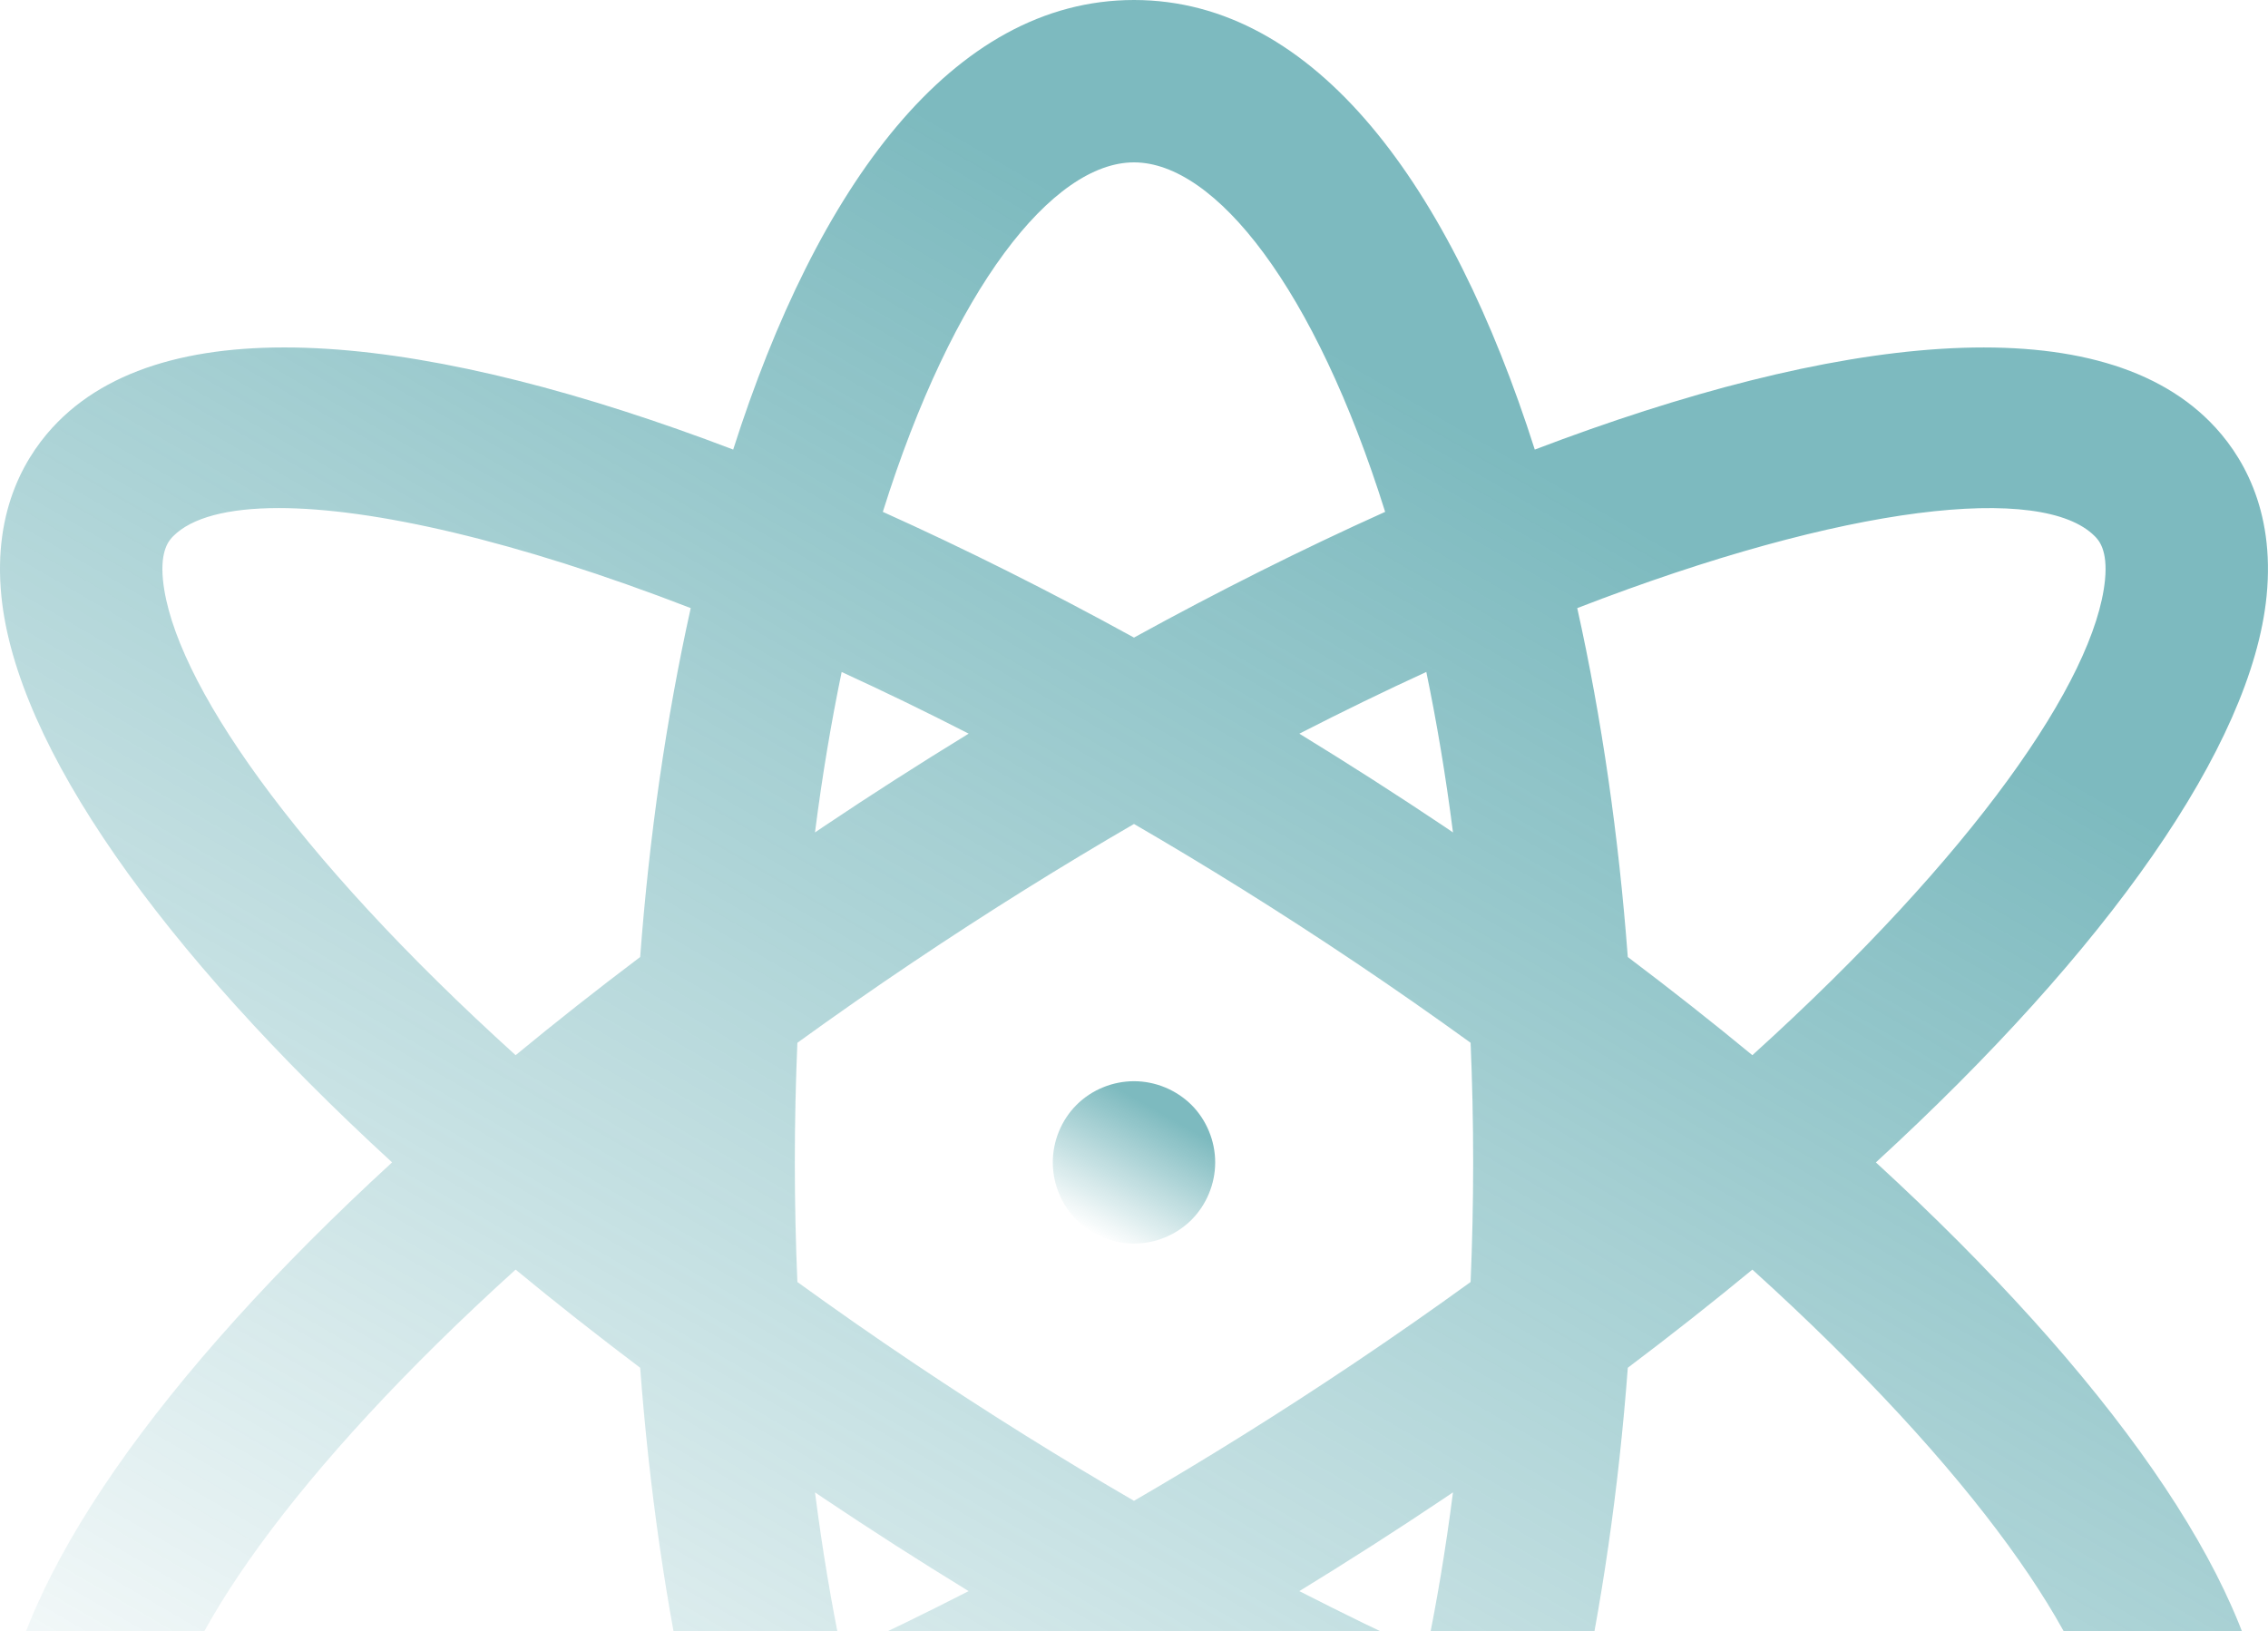
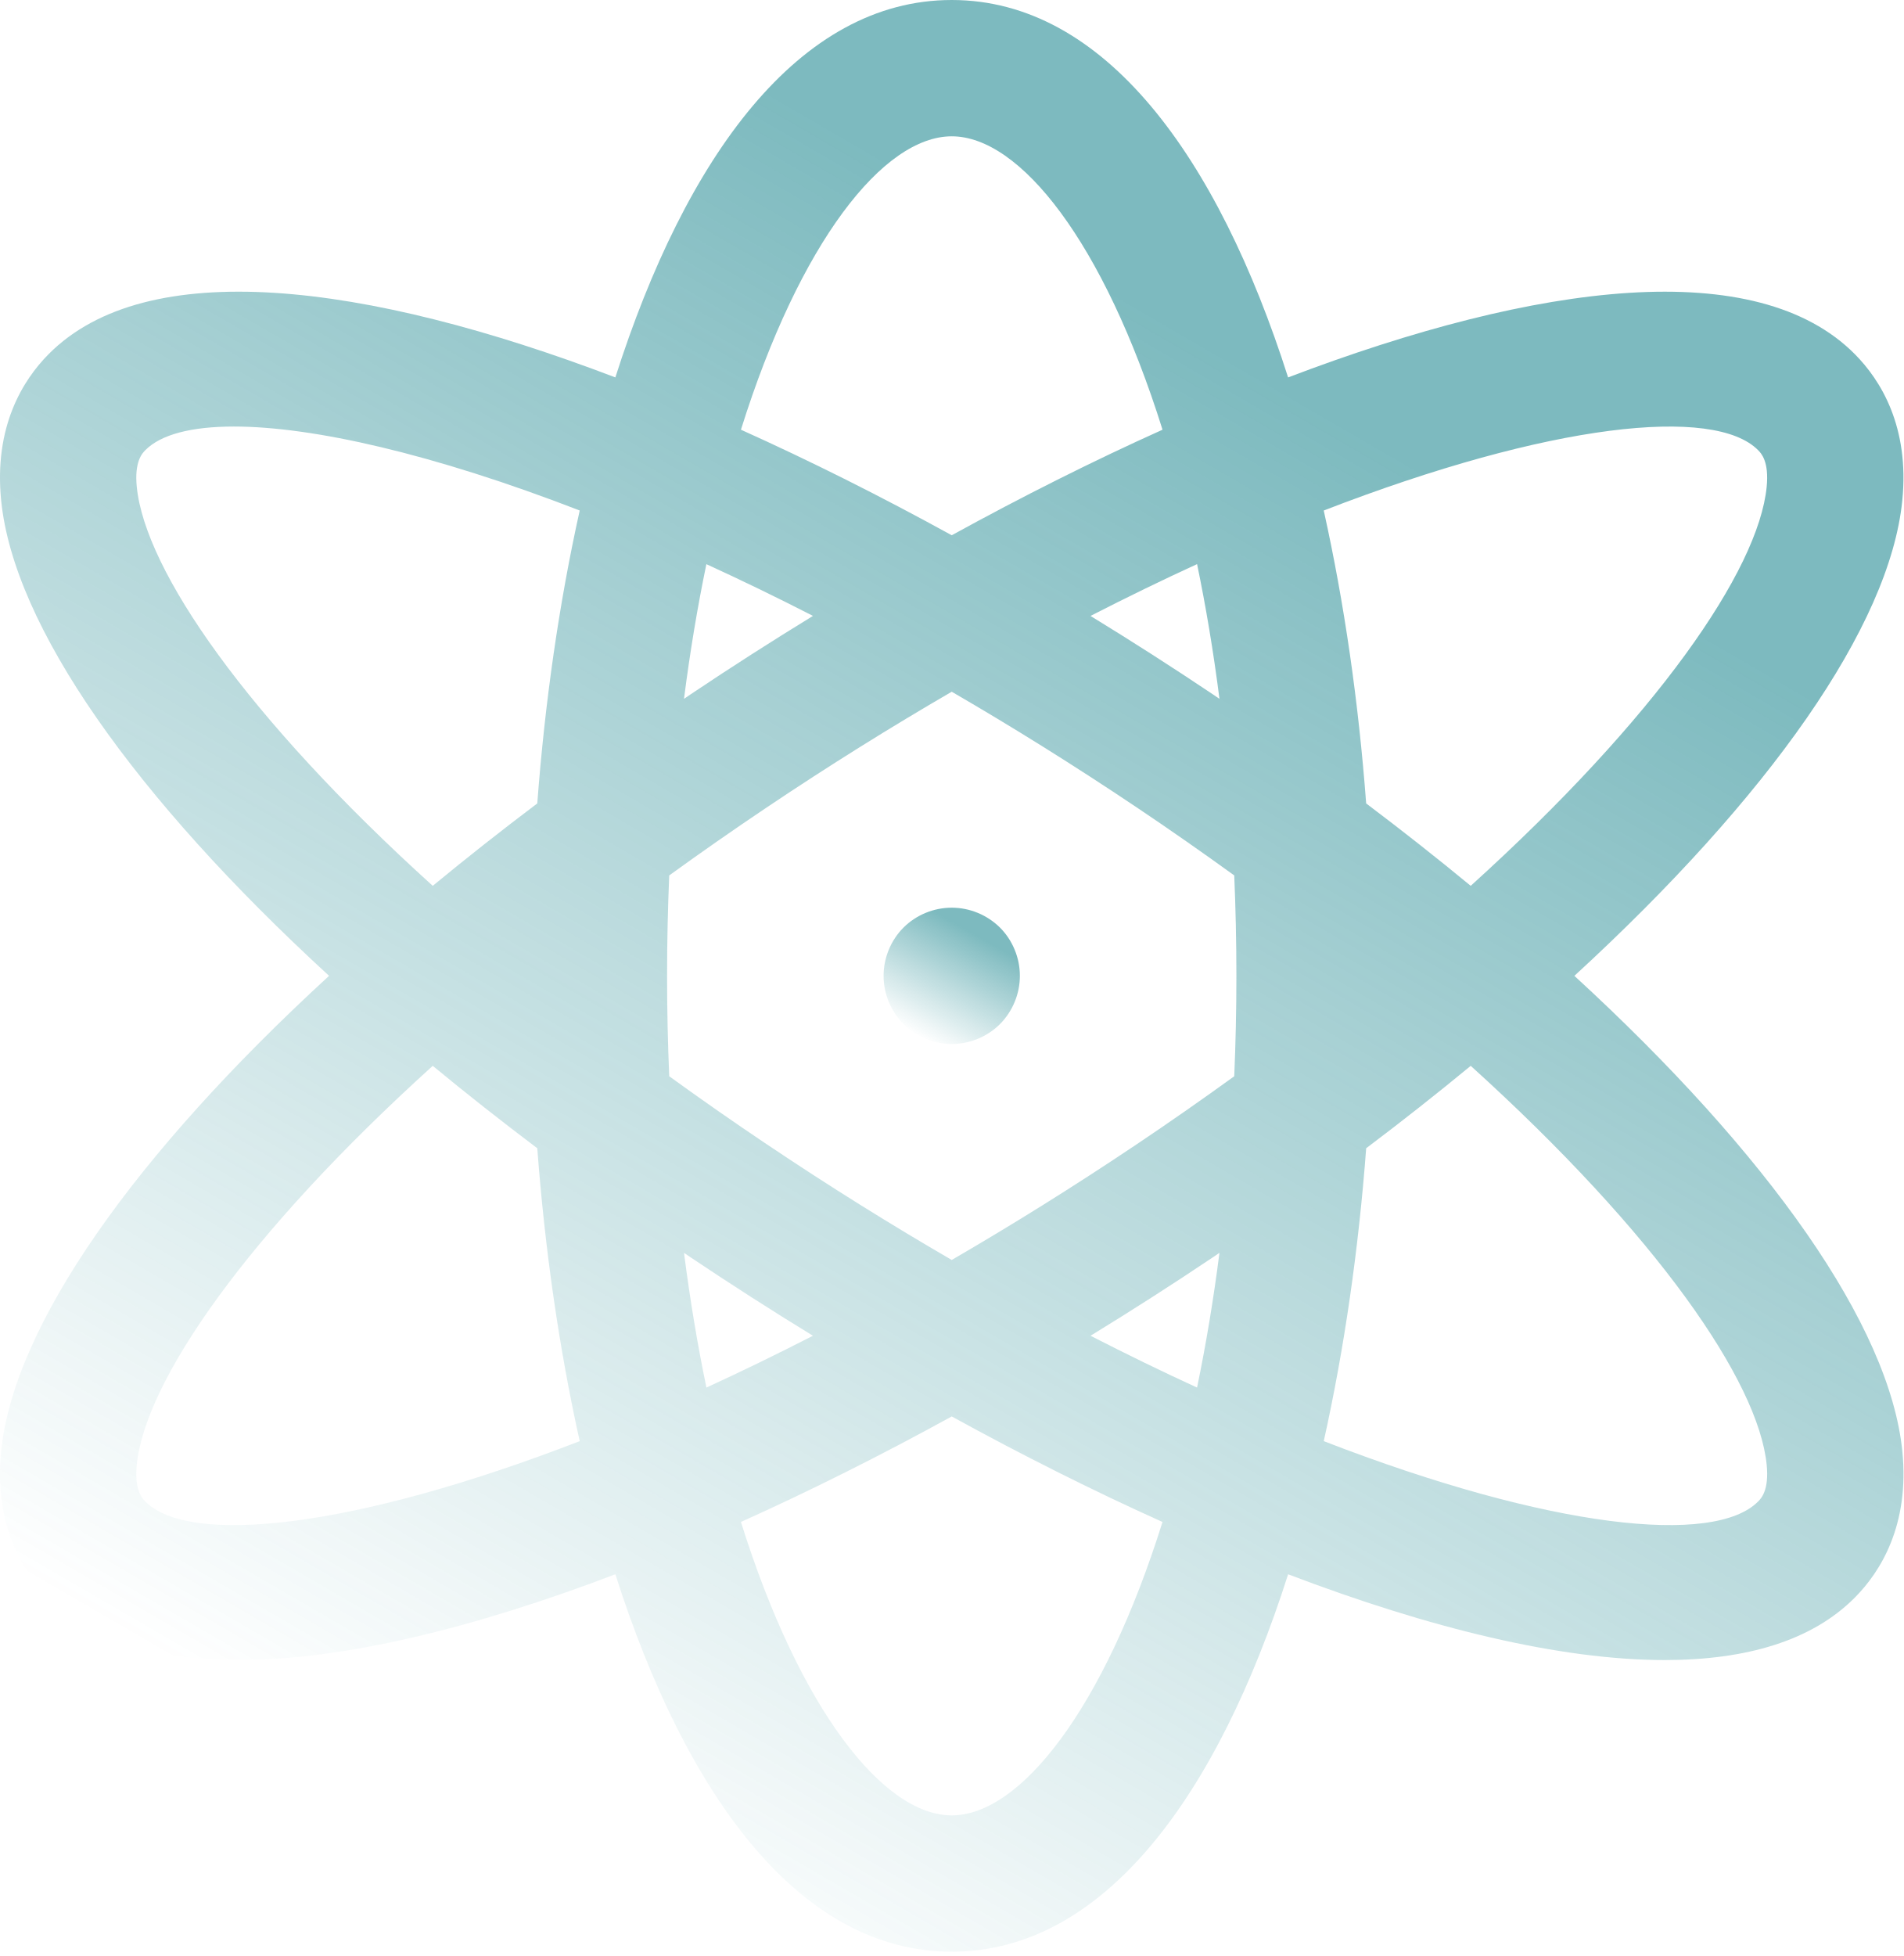
- <svg xmlns="http://www.w3.org/2000/svg" width="292" height="210" viewBox="0 0 292 210" fill="none">
+ <svg xmlns="http://www.w3.org/2000/svg" width="292" height="300" viewBox="0 0 292 300" fill="none">
  <path d="M241.516 149.669C271.36 122.273 289.896 96.031 291.817 76.761C292.948 65.421 288.487 58.301 284.544 54.324C269.539 39.188 236.191 43.183 197.599 57.887C186.799 24.037 169.41 0 145.999 0C122.585 0 105.197 24.037 94.397 57.885C55.805 43.181 22.459 39.186 7.452 54.322C3.511 58.298 -0.953 65.421 0.178 76.759C2.1 96.029 20.636 122.273 50.48 149.667C20.638 177.064 2.102 203.308 0.178 222.578C-0.953 233.917 3.509 241.038 7.452 245.015C14.025 251.646 24.11 254.607 36.621 254.607C52.671 254.607 72.708 249.715 94.399 241.452C105.199 275.3 122.588 299.339 146.001 299.339C169.412 299.339 186.801 275.302 197.603 241.454C219.292 249.719 239.329 254.609 255.379 254.609C267.885 254.609 277.977 251.646 284.548 245.017C288.489 241.04 292.953 233.917 291.822 222.58C289.896 203.308 271.36 177.064 241.516 149.669ZM269.696 69.04C270.164 69.511 271.404 70.763 271.013 74.685C269.732 87.524 254.104 110.08 225.612 135.865C220.5 131.648 215.152 127.429 209.574 123.224C208.412 107.737 206.227 92.504 203.066 78.3C237.893 64.823 262.977 62.262 269.696 69.04ZM174.38 175.5C164.713 181.987 155.225 187.891 145.999 193.245C136.771 187.891 127.283 181.987 117.618 175.5C112.429 172.019 107.453 168.538 102.661 165.071C102.448 160.073 102.331 154.944 102.331 149.669C102.331 144.395 102.448 139.266 102.661 134.267C107.453 130.801 112.429 127.32 117.618 123.839C127.285 117.352 136.771 111.448 145.999 106.093C155.227 111.448 164.715 117.352 174.38 123.839C179.569 127.32 184.545 130.801 189.337 134.267C189.55 139.266 189.667 144.395 189.667 149.669C189.667 154.944 189.55 160.073 189.337 165.071C184.545 168.538 179.569 172.017 174.38 175.5ZM187.068 192.154C186.136 199.457 184.975 206.346 183.633 212.816C178.34 210.391 172.879 207.736 167.288 204.872C173.617 200.996 179.883 196.984 186.027 192.859C186.38 192.624 186.721 192.388 187.068 192.154ZM124.708 204.872C119.119 207.736 113.658 210.391 108.365 212.816C107.023 206.346 105.862 199.457 104.93 192.154C105.279 192.388 105.62 192.627 105.969 192.861C112.113 196.984 118.377 200.996 124.708 204.872ZM104.928 107.185C105.858 99.882 107.02 92.998 108.361 86.527C113.66 88.954 119.117 91.595 124.714 94.463C118.383 98.341 112.113 102.353 105.967 106.478C105.618 106.712 105.277 106.951 104.928 107.185ZM167.288 94.467C172.879 91.603 178.34 88.946 183.635 86.521C184.978 92.993 186.138 99.882 187.07 107.185C186.721 106.951 186.38 106.712 186.031 106.478C179.885 102.355 173.617 98.343 167.288 94.467ZM145.999 20.907C156.465 20.907 169.295 37.07 178.335 65.906C167.694 70.694 156.835 76.138 145.999 82.095C135.163 76.138 124.304 70.694 113.662 65.906C122.703 37.07 135.533 20.907 145.999 20.907ZM20.983 74.685C20.592 70.765 21.834 69.511 22.3 69.04C24.669 66.649 29.325 65.419 35.885 65.419C47.923 65.419 66.388 69.576 88.93 78.298C85.769 92.502 83.584 107.735 82.421 123.224C76.844 127.429 71.496 131.648 66.384 135.865C37.892 110.08 22.264 87.524 20.983 74.685ZM22.3 230.296C21.832 229.826 20.592 228.574 20.983 224.652C22.264 211.813 37.892 189.256 66.384 163.472C71.496 167.689 76.844 171.908 82.421 176.112C83.584 191.6 85.769 206.833 88.93 221.035C54.103 234.513 29.019 237.076 22.3 230.296ZM145.999 278.432C135.533 278.432 122.703 262.267 113.662 233.43C124.304 228.643 135.163 223.201 145.997 217.246C156.833 223.203 167.692 228.643 178.333 233.432C169.295 262.267 156.465 278.432 145.999 278.432ZM269.696 230.296C262.979 237.074 237.893 234.511 203.068 221.035C206.229 206.833 208.414 191.6 209.576 176.112C215.154 171.908 220.502 167.689 225.614 163.472C254.108 189.256 269.734 211.811 271.015 224.652C271.406 228.574 270.164 229.826 269.696 230.296Z" fill="url(#paint0_linear_65_9)" />
  <path d="M145.999 139.216C143.239 139.216 140.542 140.324 138.598 142.268C136.654 144.213 135.546 146.91 135.546 149.669C135.546 152.429 136.654 155.105 138.598 157.07C140.542 159.015 143.239 160.123 145.999 160.123C148.759 160.123 151.435 159.015 153.4 157.07C155.344 155.105 156.452 152.429 156.452 149.669C156.452 146.91 155.344 144.213 153.4 142.268C151.435 140.324 148.759 139.216 145.999 139.216Z" fill="url(#paint1_linear_65_9)" />
  <defs>
    <linearGradient id="paint0_linear_65_9" x1="220" y1="72.5" x2="92" y2="293" gradientUnits="userSpaceOnUse">
      <stop stop-color="#0A7D86" stop-opacity="0.53" />
      <stop offset="1" stop-color="#0A7D86" stop-opacity="0" />
    </linearGradient>
    <linearGradient id="paint1_linear_65_9" x1="151.297" y1="144.28" x2="142.469" y2="159.87" gradientUnits="userSpaceOnUse">
      <stop stop-color="#0A7D86" stop-opacity="0.53" />
      <stop offset="1" stop-color="#0A7D86" stop-opacity="0" />
    </linearGradient>
  </defs>
</svg>
